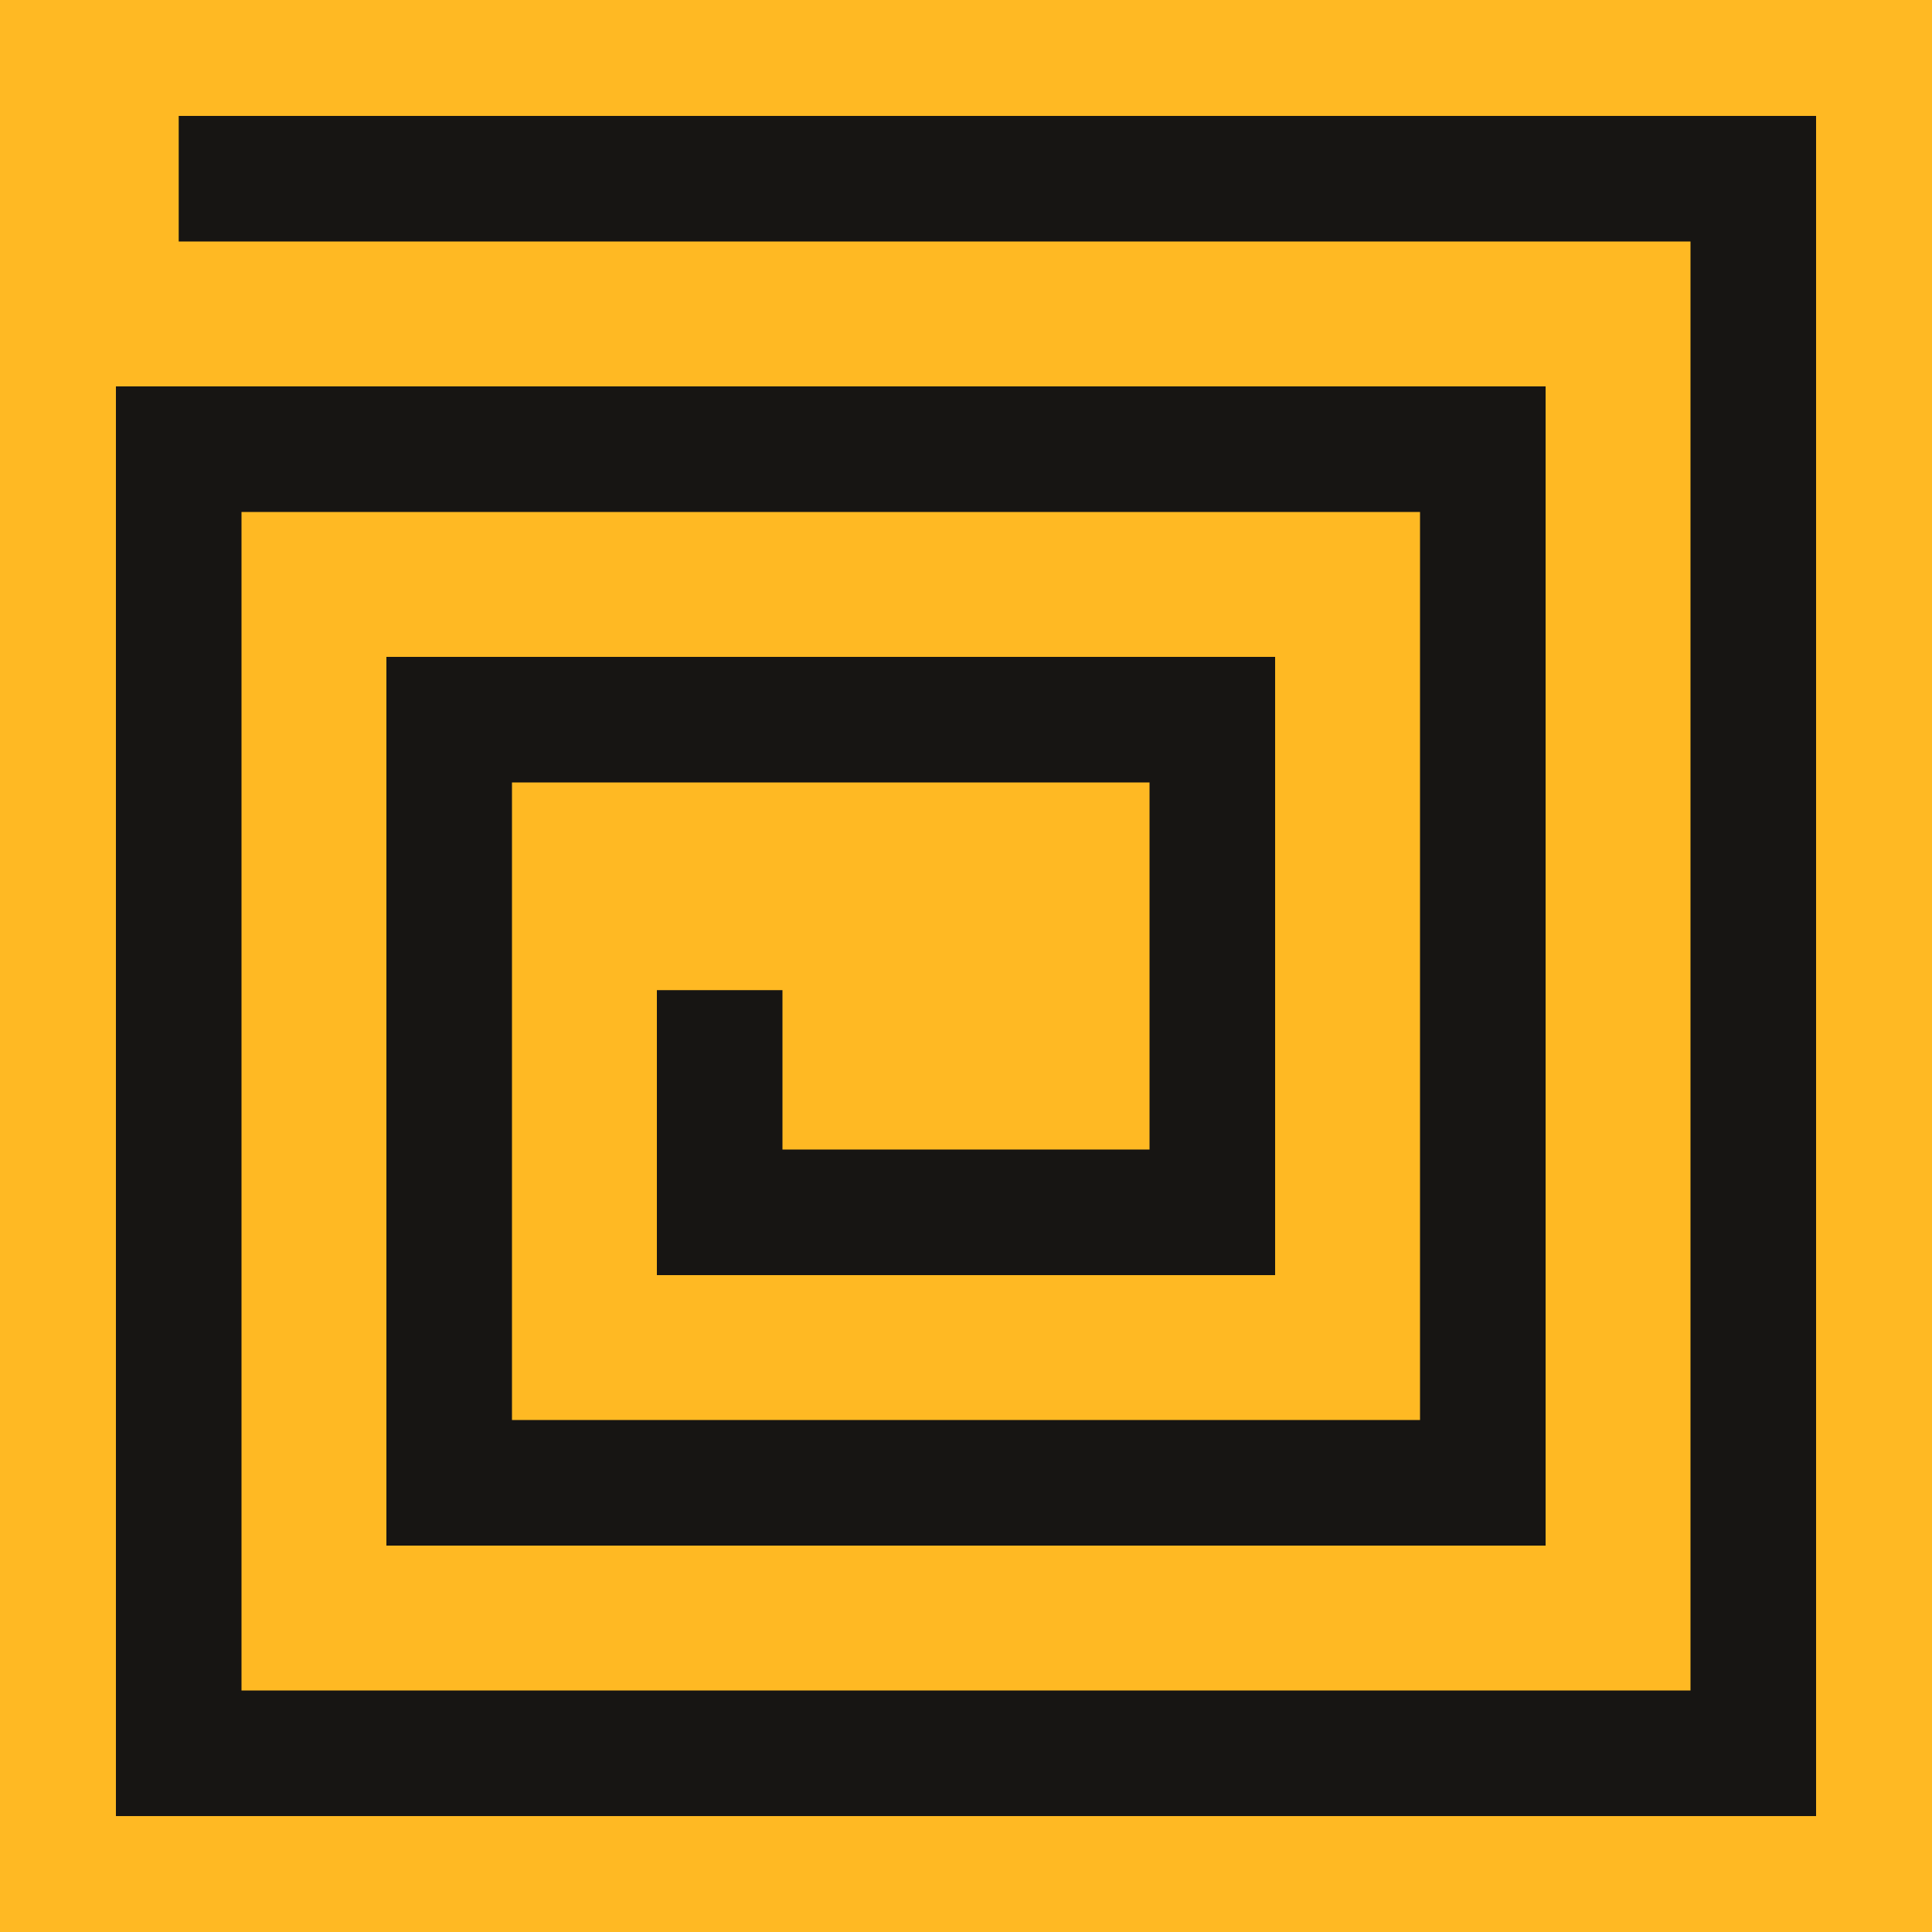
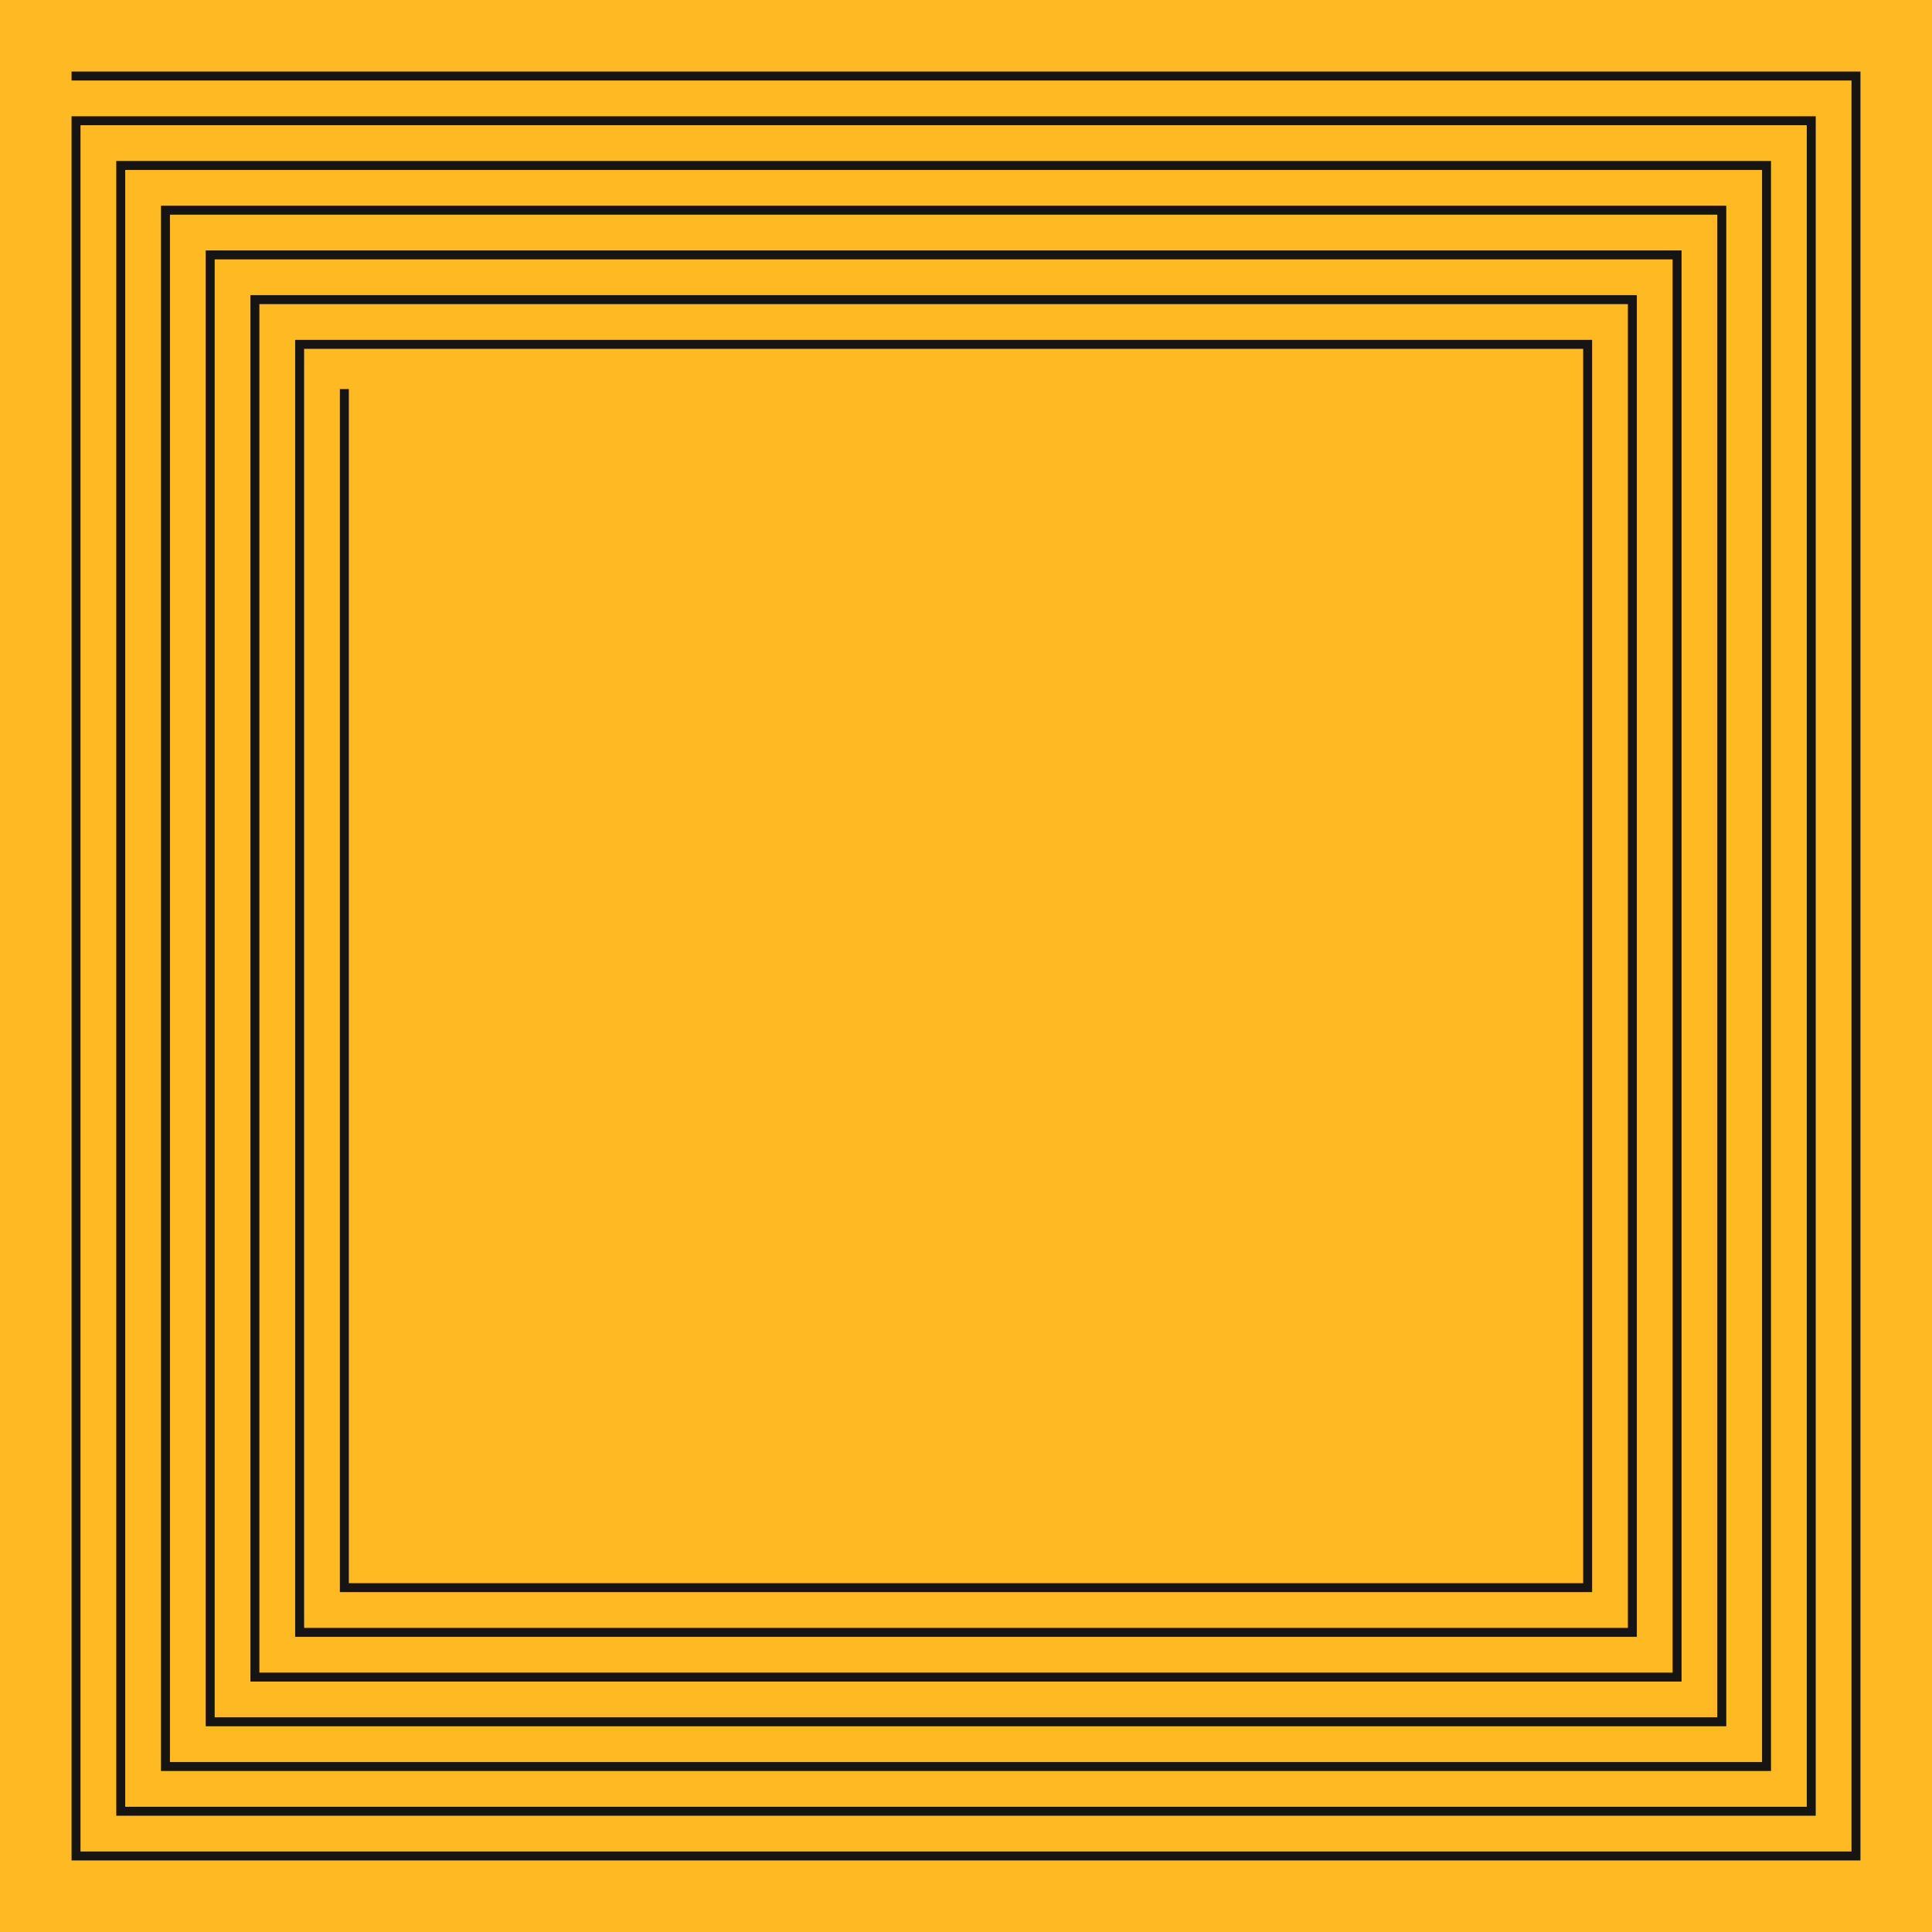
- <svg xmlns="http://www.w3.org/2000/svg" viewBox="0 0 100 100" role="img" aria-label="C.F.D.L.">
-   <rect width="100" height="100" fill="#ffb923" />
-   <polyline points="9.25,9.25 90.75,9.25 90.75,90.75 9.25,90.75 9.25,23.25 76.75,23.25 76.75,76.75 23.25,76.75 23.25,37.25 62.75,37.25 62.75,62.75 37.25,62.75 37.25,51.25" fill="none" stroke="#171513" stroke-width="6.5" stroke-linejoin="miter" stroke-linecap="butt" transform="translate(0.00,0.00)" />
+ <svg xmlns="http://www.w3.org/2000/svg" viewBox="0 0 100.0 100.00" role="img" aria-label="C.F.D.L.">
+   <rect width="100.0" height="100.00" fill="#ffb923" />
+   <polyline points="3.704,3.935 96.065,3.935 96.065,96.065 3.935,96.065 3.935,6.250 93.750,6.250 93.750,93.750 6.250,93.750 6.250,8.565 91.435,8.565 91.435,91.435 8.565,91.435 8.565,10.880 89.120,10.880 89.120,89.120 10.880,89.120 10.880,13.194 86.806,13.194 86.806,86.806 13.194,86.806 13.194,15.509 84.491,15.509 84.491,84.491 15.509,84.491 15.509,17.824 82.176,17.824 82.176,82.176 17.824,82.176 17.824,20.139" fill="none" stroke="#171513" stroke-width="0.463" stroke-linejoin="miter" stroke-linecap="butt" />
</svg>
